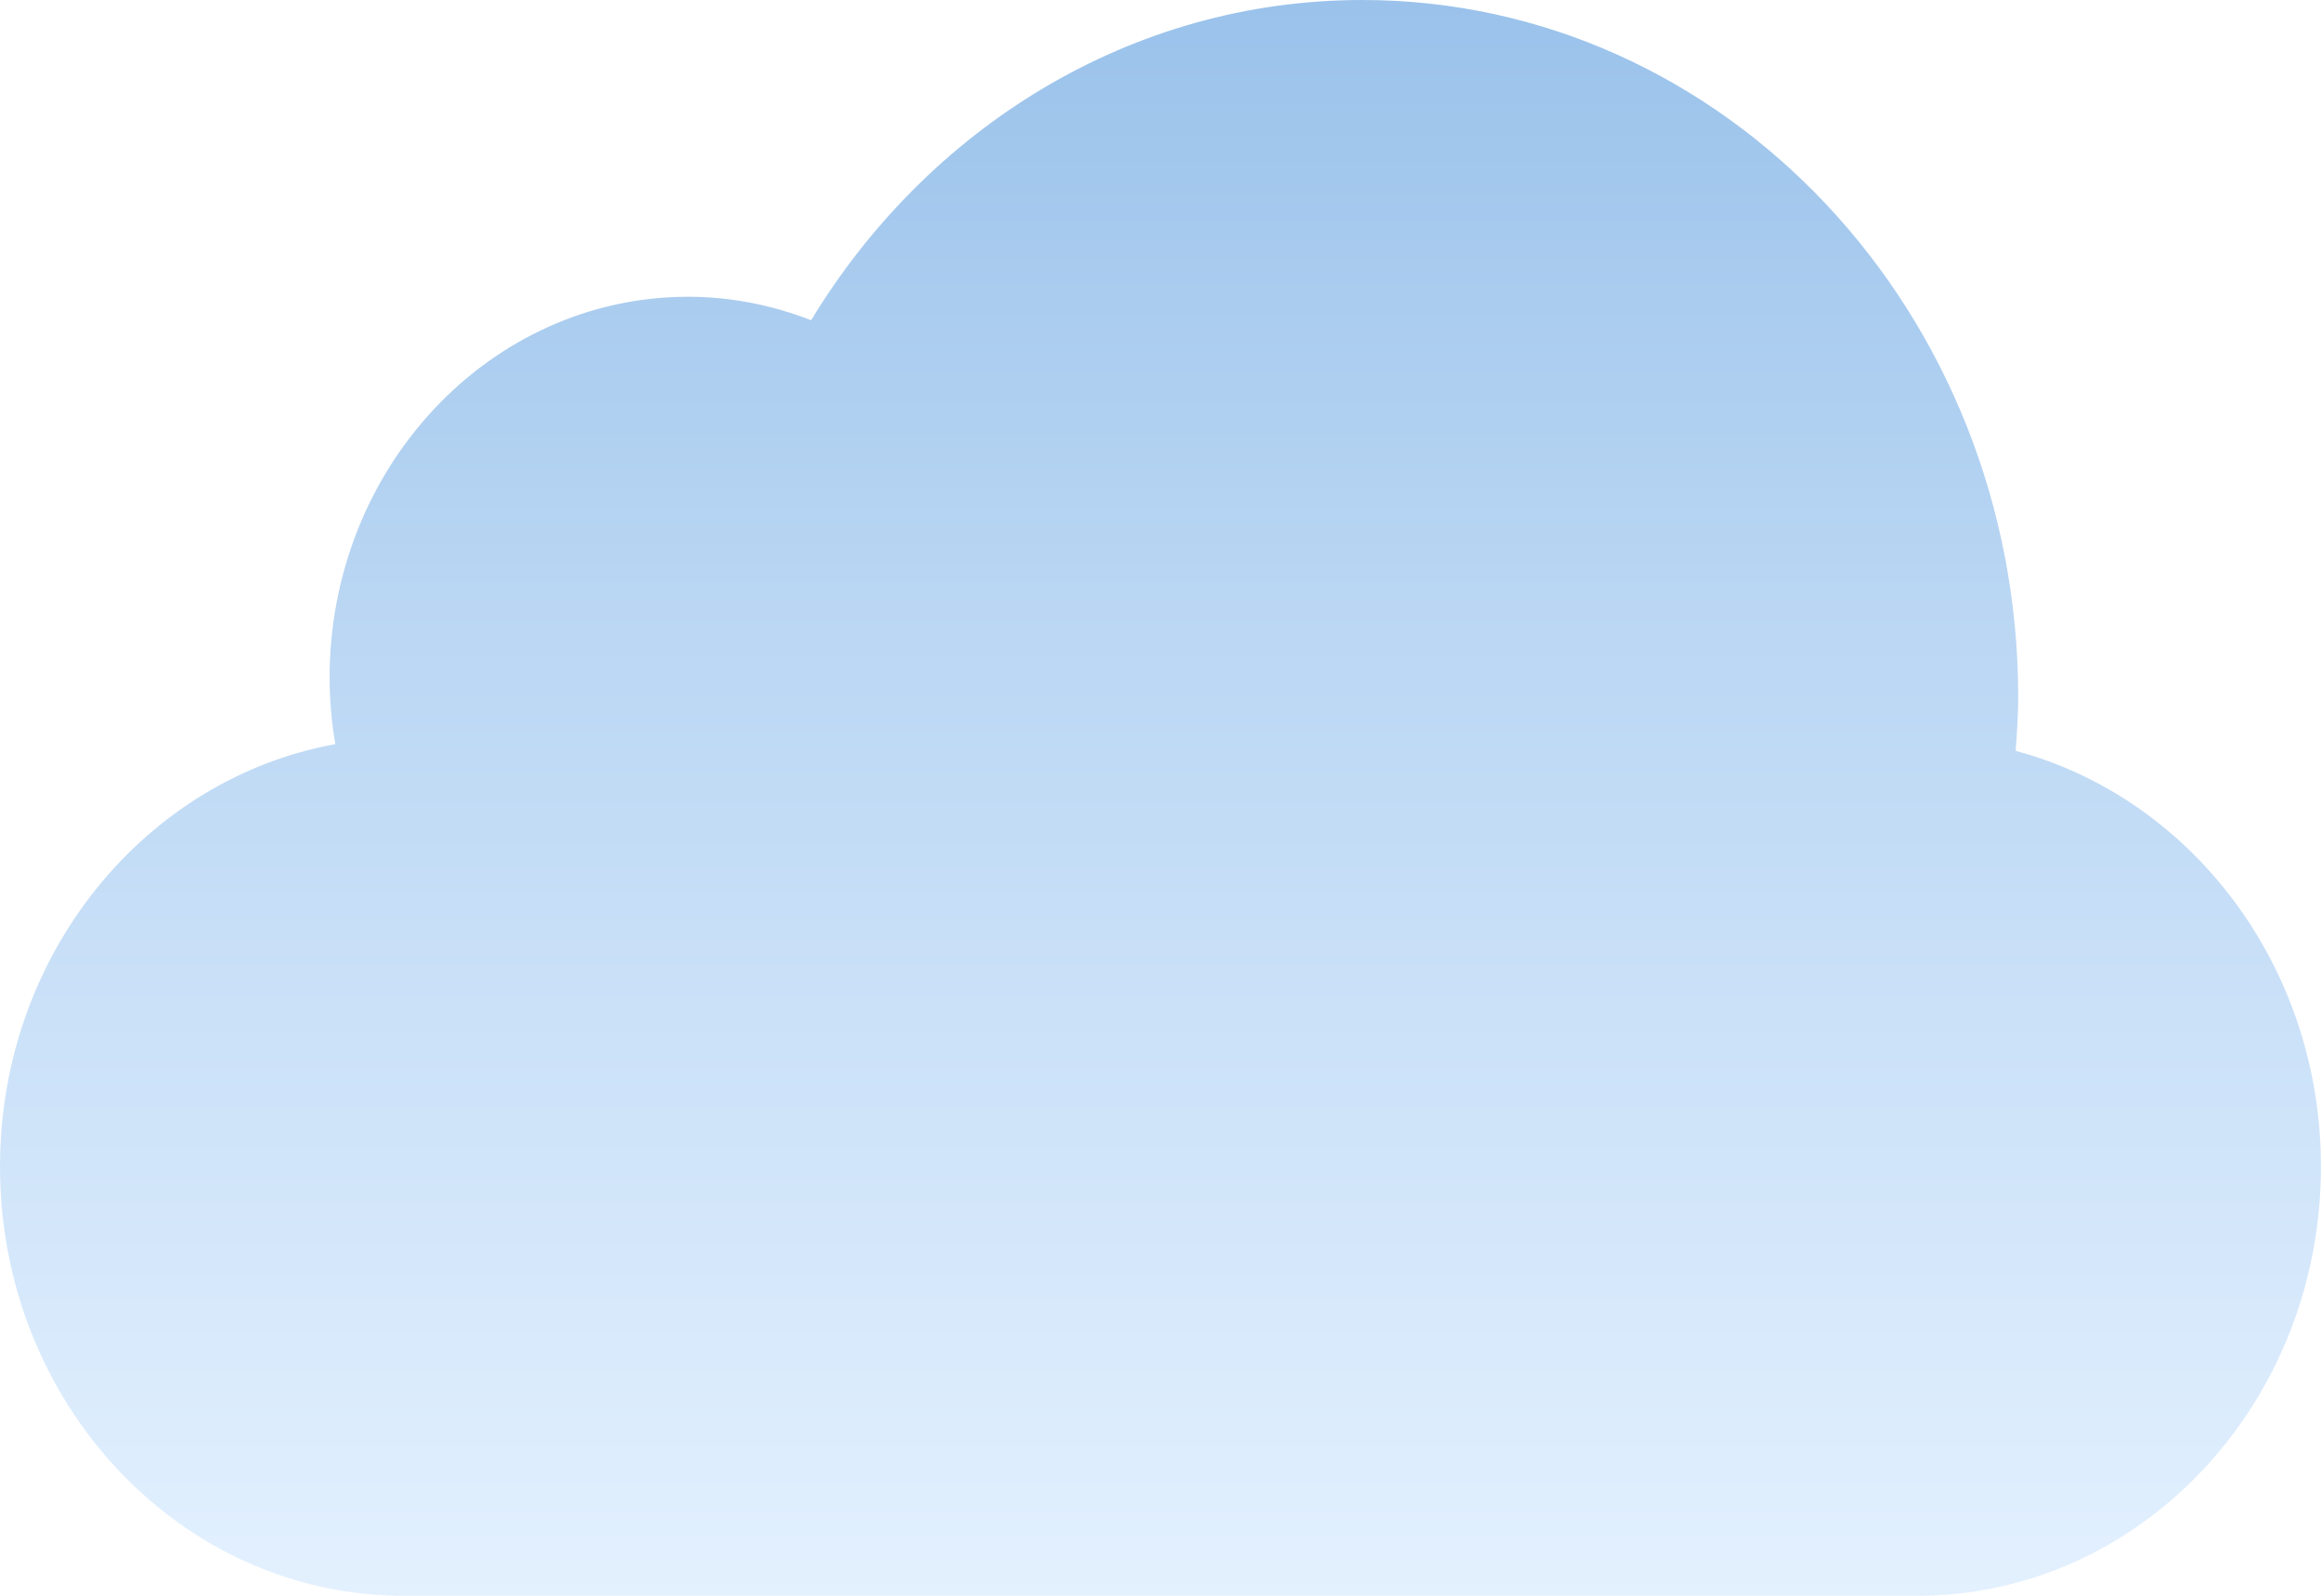
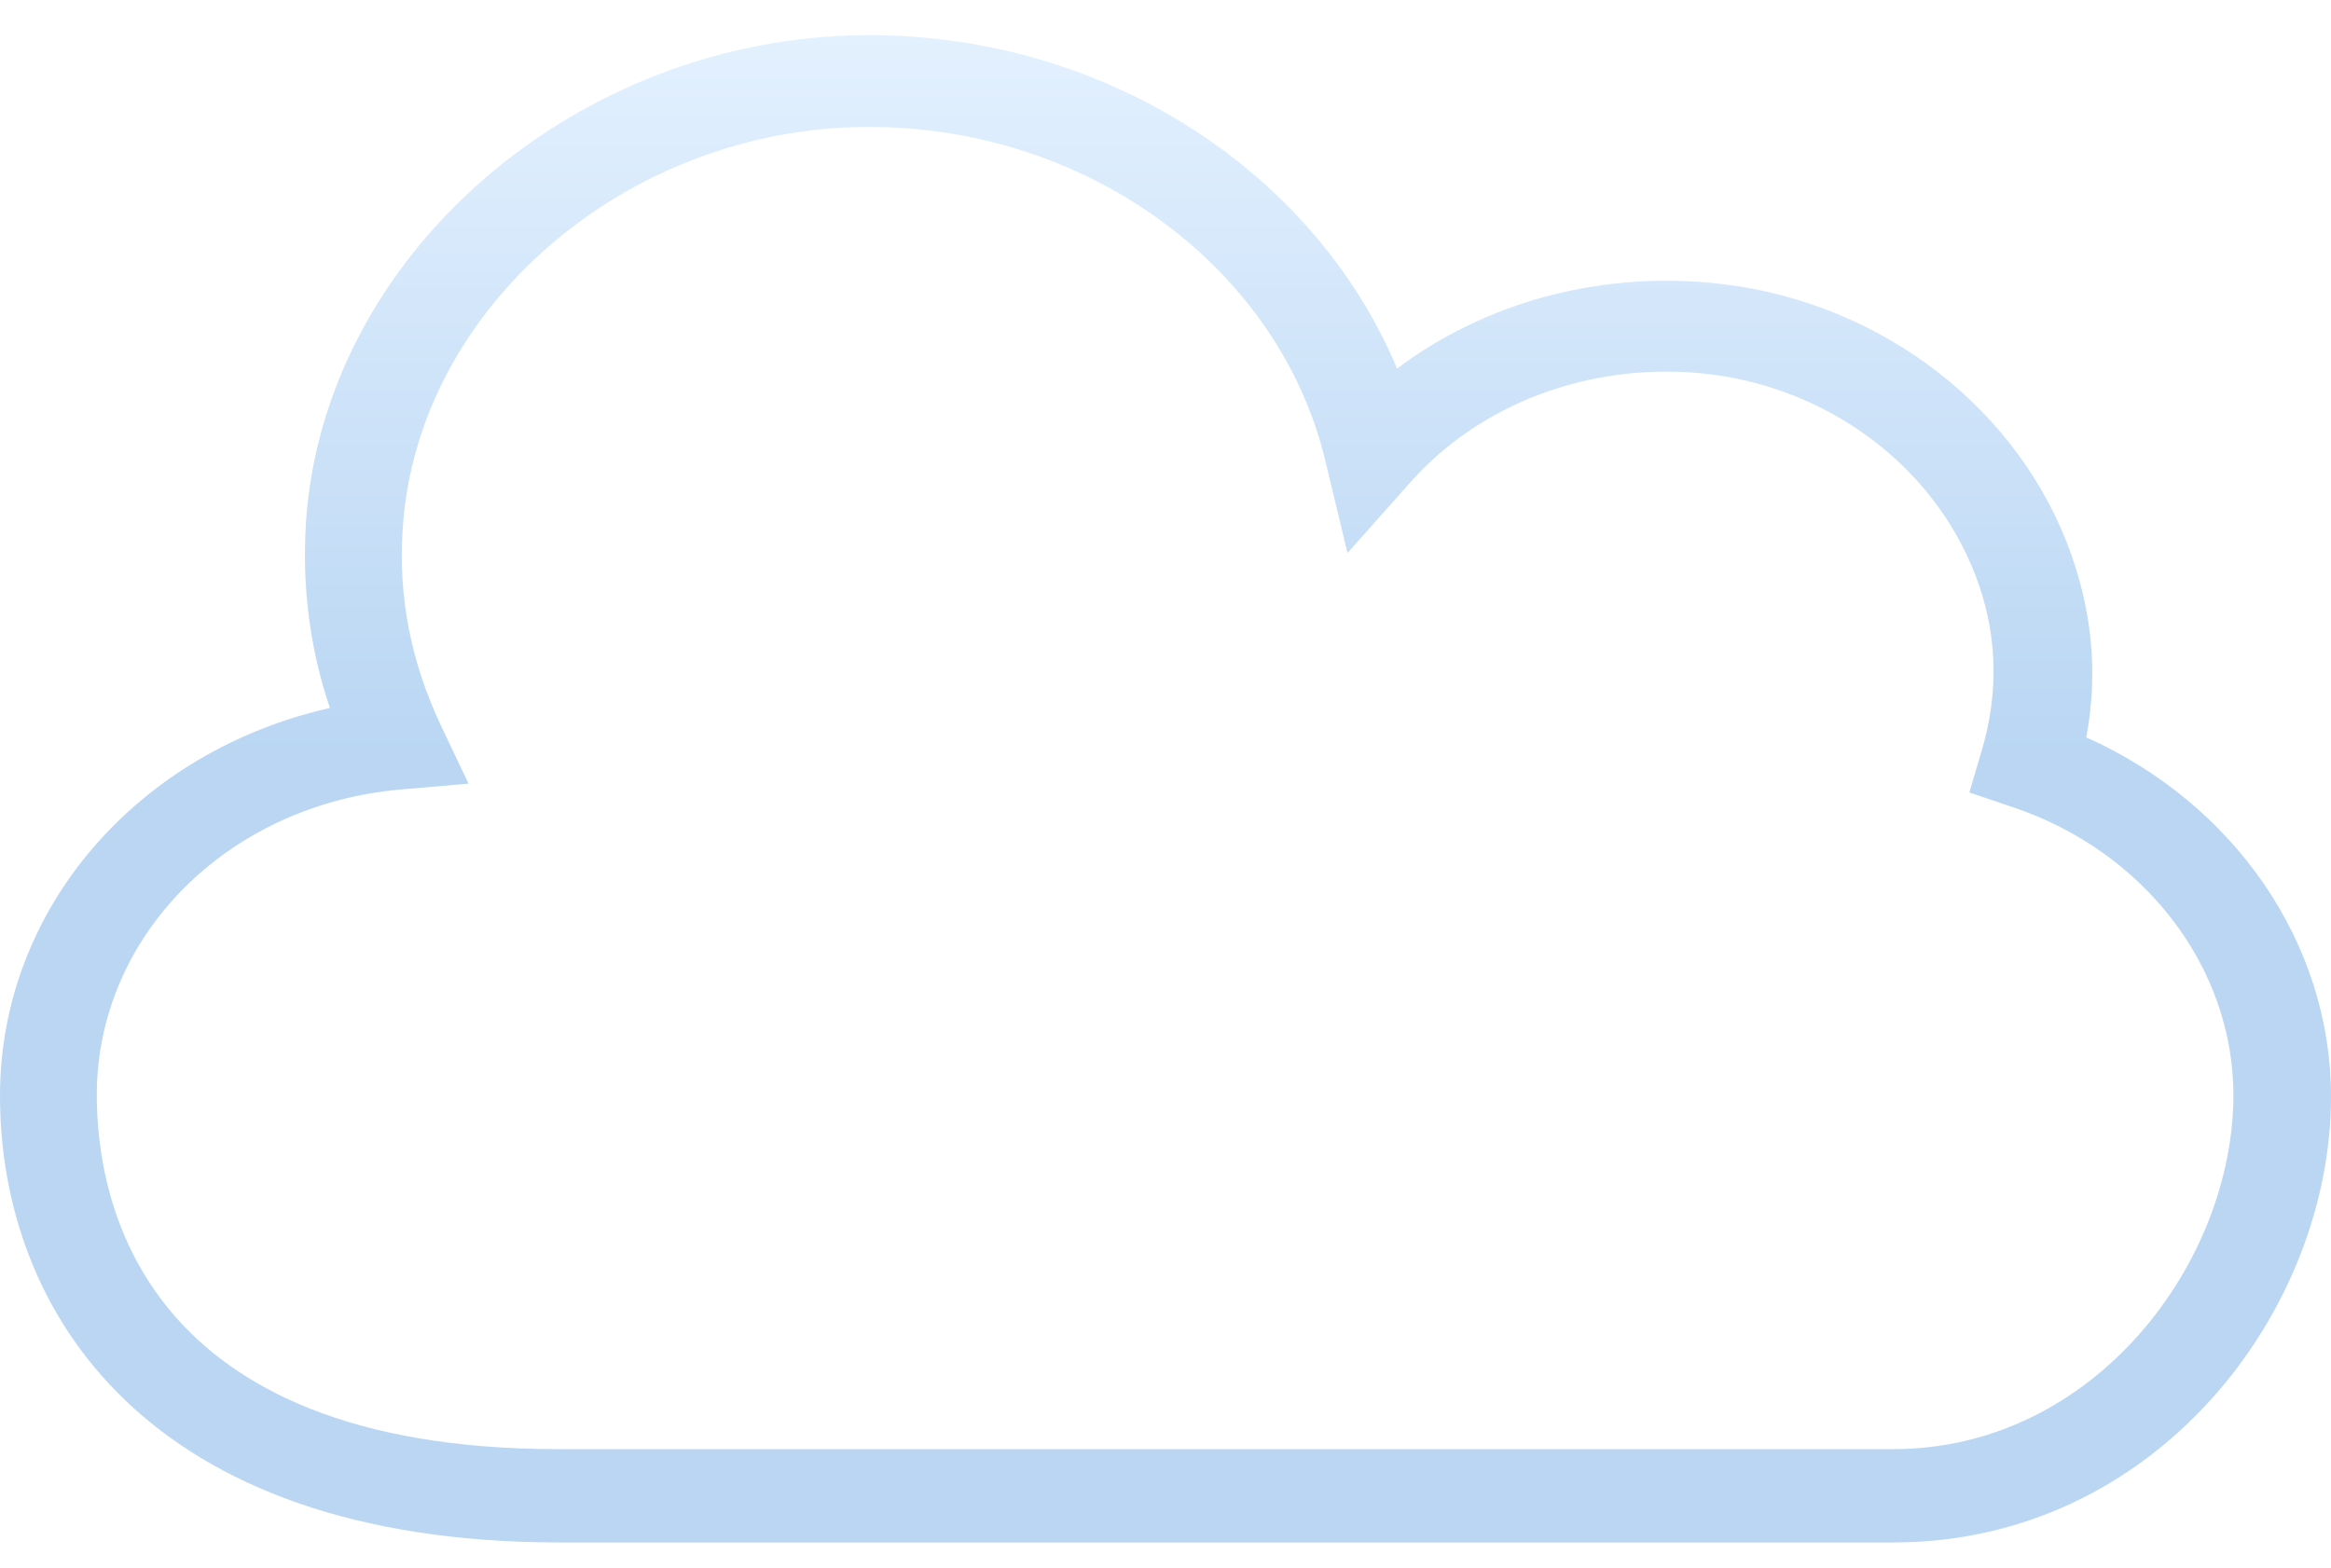
- <svg xmlns="http://www.w3.org/2000/svg" width="64" height="44" fill="none">
-   <path d="M9.246 20.518a11.23 11.23 0 01-.158-1.822c0-5.807 4.428-10.513 9.889-10.513 1.19 0 2.329.235 3.389.647C25.586 3.523 31.183 0 37.564 0c9.99 0 18.087 8.608 18.087 19.227 0 .498-.035.988-.071 1.477 4.834 1.29 8.418 5.927 8.418 11.464 0 6.534-4.983 11.832-11.13 11.832H11.13C4.984 44 0 38.702 0 32.168c0-5.85 3.998-10.696 9.246-11.65z" fill="url(#paint0_linear)" fill-opacity=".5" />
+ <svg xmlns="http://www.w3.org/2000/svg" width="55" height="37" fill="none">
+   <path d="M49.226 17.402c.292-1.56.128-3.086-.457-4.594C47.435 9.41 44.11 7 40.31 6.67c-2.686-.242-5.317.503-7.346 2.028C31.008 4.036 26.075.83 20.52.83h-.11C13.558.881 7.62 6.047 7.217 12.357c-.09 1.49.092 2.947.567 4.351C3.253 17.731 0 21.441 0 25.861c0 5.096 3.472 10.54 13.193 10.54h31.483C50.852 36.4 55 30.957 55 25.878c0-3.623-2.284-6.916-5.774-8.476zm-4.55 16.797H13.174c-9.83 0-10.89-5.842-10.89-8.355 0-3.745 3.07-6.848 7.163-7.212l1.608-.138-.658-1.387c-.695-1.474-1.005-3.016-.895-4.629.328-5.183 5.244-9.447 10.926-9.482h.092c5.153 0 9.684 3.329 10.762 7.922l.512 2.132 1.48-1.664c1.645-1.855 4.184-2.808 6.797-2.583 2.942.26 5.5 2.115 6.524 4.733.53 1.352.584 2.756.164 4.178l-.292.988 1.023.346c3.106 1.04 5.207 3.78 5.207 6.796 0 3.952-3.288 8.355-8.021 8.355z" fill="url(#paint0_linear)" fill-opacity=".5" />
  <defs>
-     <linearGradient id="paint0_linear" x1="31.999" y1="0" x2="31.999" y2="44" gradientUnits="userSpaceOnUse">
-       <stop stop-color="#3686D7" />
-       <stop offset=".365" stop-color="#73ADE8" />
-       <stop offset="1" stop-color="#C8E3FF" />
-       <stop offset="1" stop-opacity="0" />
+     <linearGradient id="paint0_linear" x1="27.5" y1=".829" x2="27.5" y2="36.401" gradientUnits="userSpaceOnUse">
+       <stop stop-color="#C8E3FF" />
+       <stop offset=".479" stop-color="#75AEE8" />
    </linearGradient>
  </defs>
</svg>
